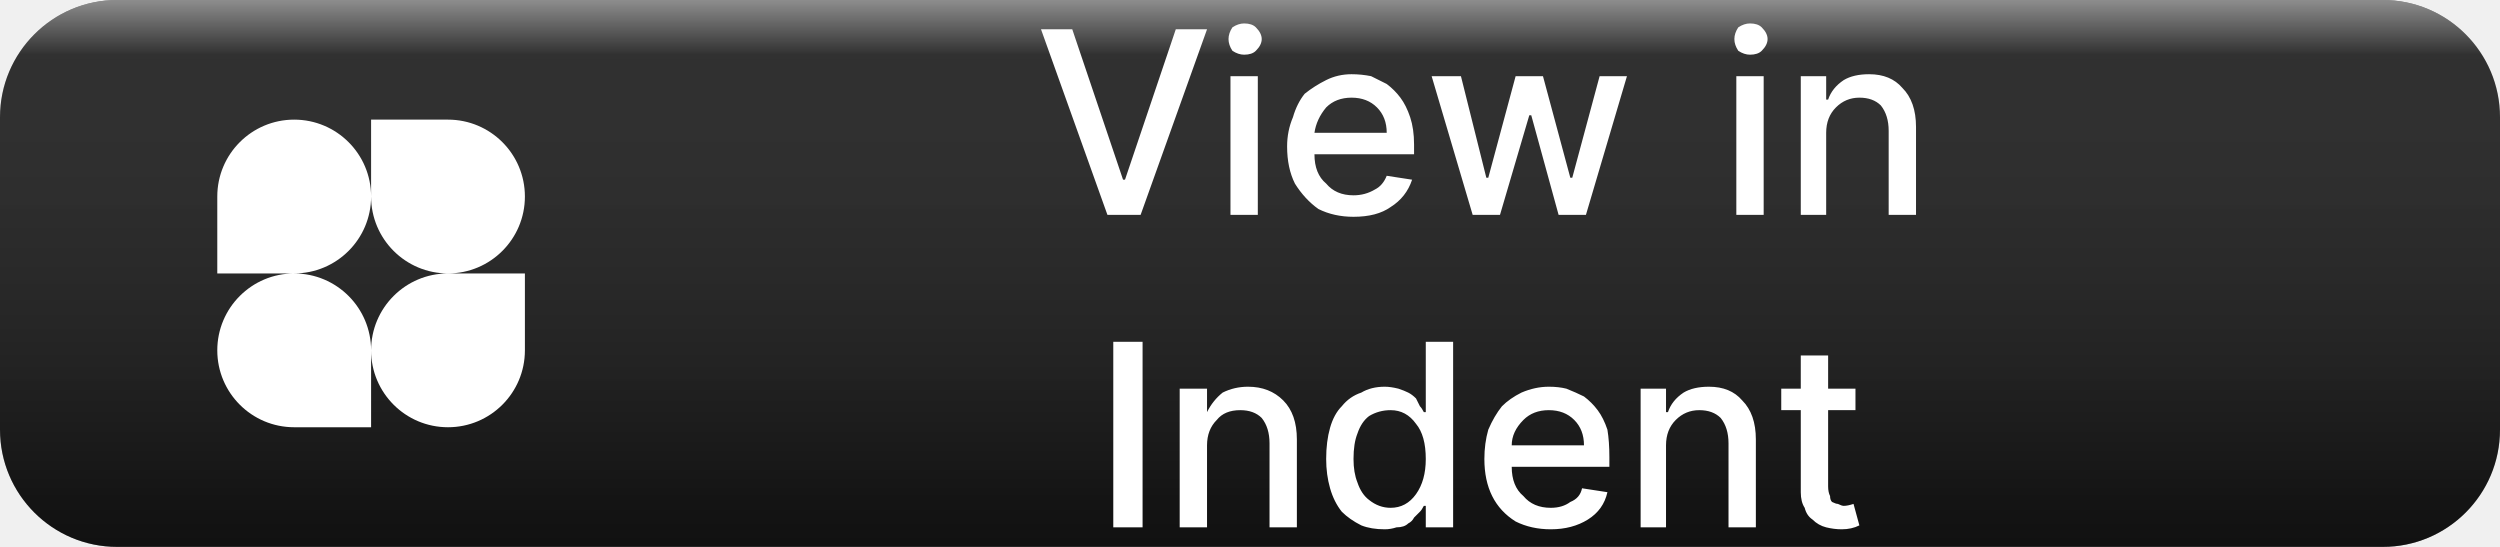
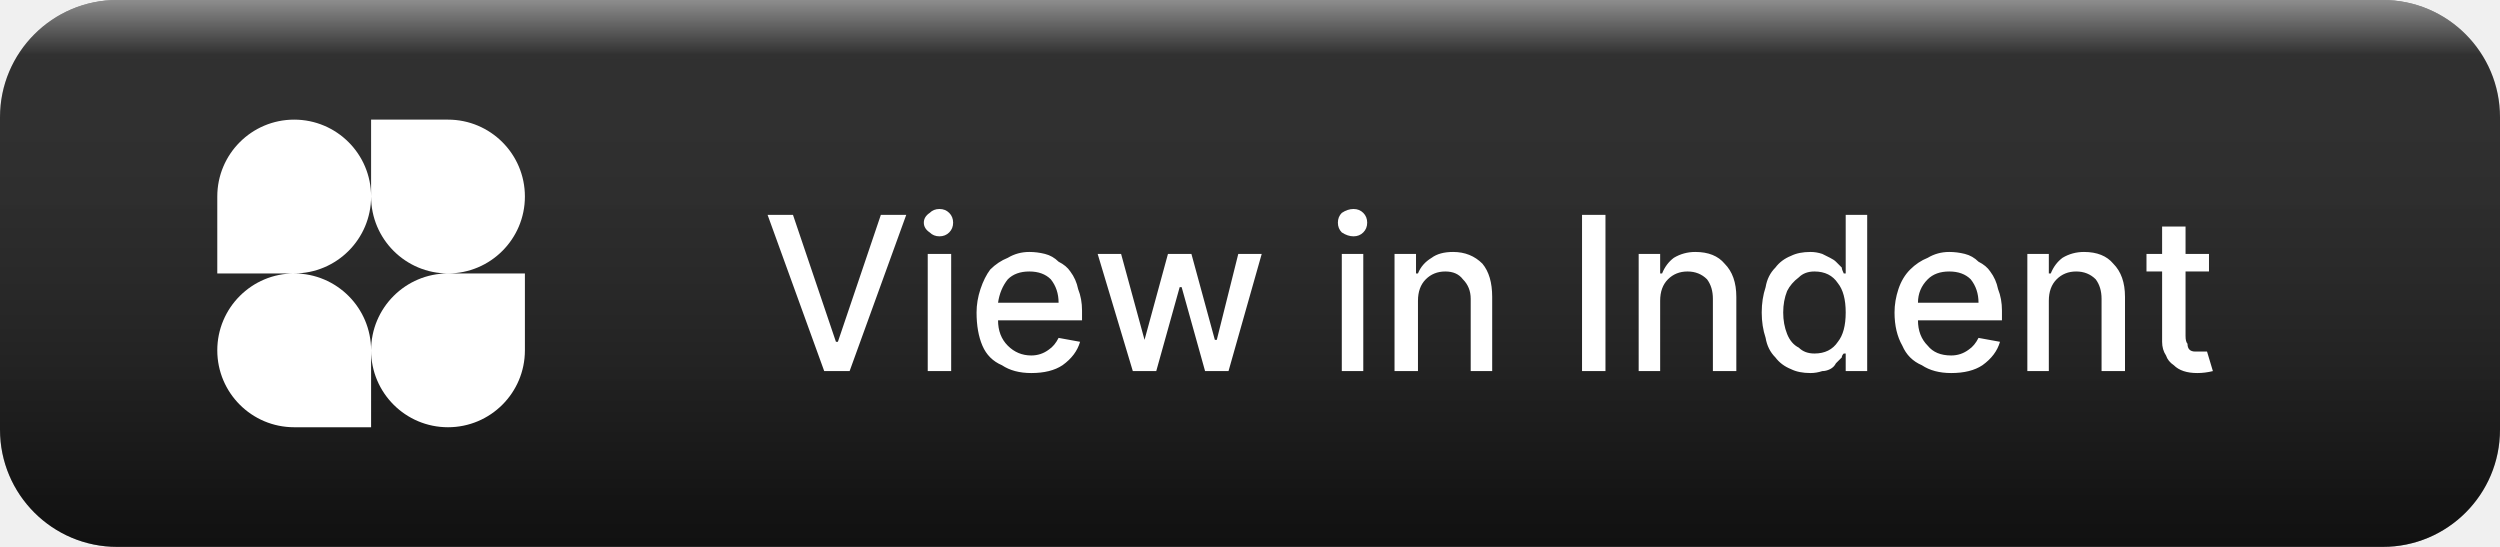
<svg xmlns="http://www.w3.org/2000/svg" role="img" aria-label="View in Indent" width="128" height="28" viewBox="0 0 128 28">
  <defs>
    <linearGradient id="shd" x1="0" y1="0" x2="0" y2="1">
      <stop offset="0" stop-color="#fff" stop-opacity=".5" />
      <stop offset=".1" stop-color="#fff" stop-opacity=".1" />
      <stop offset=".9" stop-color="#000" stop-opacity=".2" />
      <stop offset="1" stop-color="#000" stop-opacity=".35" />
    </linearGradient>
    <linearGradient id="shd-d" x1="0" y1="0" x2="0" y2="1">
      <stop offset="0" stop-color="#fff" stop-opacity=".4" />
      <stop offset=".1" stop-color="#fff" stop-opacity=".08" />
      <stop offset=".9" stop-color="#000" stop-opacity=".15" />
      <stop offset="1" stop-color="#000" stop-opacity=".3" />
    </linearGradient>
  </defs>
  <style>
    .bg { fill: #1A1A1A; }
    .shade { fill: url(#shd); }
    .fg { fill: white; }
    @media (prefers-color-scheme: dark) {
      .bg { fill: #F0F0F0; }
      .shade { fill: url(#shd-d); }
      .fg { fill: #1A1A1A; }
    }
  </style>
  <mask id="satori_om-id">
    <rect x="0" y="0" width="128" height="28" fill="#fff" />
  </mask>
  <path x="0" y="0" width="128" height="28" class="bg" d="M6,0 h116 a6,6 0 0 1 6,6 v16 a6,6 0 0 1 -6,6 h-116 a6,6 0 0 1 -6,-6 v-16 a6,6 0 0 1 6,-6" />
  <rect width="128" height="28" rx="6" class="shade" />
  <clipPath id="satori_cp-id-0">
-     <rect x="10" y="5" width="18" height="18" />
+     <rect x="15" y="5" width="18" height="18" />
  </clipPath>
  <mask id="satori_om-id-0">
-     <rect x="10" y="5" width="18" height="18" fill="#fff" />
+     <rect x="15" y="5" width="18" height="18" fill="#fff" />
  </mask>
  <g transform="translate(10, 5)">
    <svg width="18" height="18" viewBox="0 0 16 16" fill="none">
      <path fill-rule="evenodd" clip-rule="evenodd" d="M4.5 8a3.5 3.5 0 100 7H8v-3.5a3.5 3.5 0 107 0V8h-3.5a3.5 3.5 0 100-7H8v3.5a3.5 3.5 0 10-7 0V8h3.5zm0 0A3.5 3.5 0 008 4.5 3.5 3.5 0 0011.5 8 3.5 3.5 0 008 11.5 3.5 3.5 0 004.5 8z" class="fg" />
    </svg>
  </g>
  <mask id="satori_om-id-0-0">
-     <rect x="10" y="5" width="0" height="18" fill="#fff" />
+     <rect x="15" y="5" width="0" height="18" fill="#fff" />
  </mask>
  <mask id="satori_om-id-1">
-     <rect x="34" y="-2" width="84" height="32" fill="#fff" />
+     <rect x="39" y="8" width="75" height="13" fill="#fff" />
  </mask>
  <g>
-     <path class="fg" d="M53.3 1.5L54.9 1.5L57.5 9.2L57.6 9.2L60.2 1.5L61.8 1.5L58.4 11L56.7 11L53.3 1.5ZM64.4 11L63.0 11L63.0 3.9L64.4 3.9L64.4 11ZM63.7 2.8L63.7 2.8Q63.4 2.8 63.1 2.6Q62.9 2.3 62.9 2.0L62.9 2.0Q62.9 1.7 63.1 1.4Q63.4 1.2 63.7 1.2L63.7 1.2Q64.1 1.2 64.3 1.4Q64.6 1.7 64.6 2.0Q64.6 2.3 64.3 2.6Q64.1 2.8 63.7 2.8ZM69.3 11.1L69.3 11.1Q68.3 11.1 67.5 10.7Q66.8 10.2 66.3 9.4Q65.9 8.6 65.9 7.5L65.9 7.5Q65.9 6.7 66.2 6.0Q66.4 5.3 66.8 4.8Q67.3 4.4 67.9 4.1Q68.5 3.8 69.2 3.8L69.2 3.8Q69.7 3.8 70.2 3.9Q70.6 4.1 71.0 4.3Q71.4 4.6 71.7 5.0Q72.0 5.4 72.2 6.0Q72.4 6.6 72.4 7.4L72.4 7.4L72.4 7.9L67.3 7.9Q67.3 8.9 67.9 9.4Q68.4 10.0 69.3 10.0L69.3 10.0Q69.9 10.0 70.4 9.7Q70.8 9.5 71.0 9.0L71.0 9.0L72.3 9.2Q72.0 10.1 71.2 10.6Q70.5 11.1 69.3 11.1ZM67.3 6.8L67.3 6.8L71.0 6.8Q71.0 6.0 70.5 5.5Q70.0 5.0 69.2 5.0L69.2 5.0Q68.4 5.0 67.9 5.5Q67.4 6.1 67.3 6.8ZM76.8 11L75.4 11L73.3 3.9L74.8 3.9L76.1 9.1L76.2 9.1L77.6 3.9L79.0 3.9L80.4 9.1L80.5 9.1L81.9 3.9L83.3 3.9L81.2 11L79.8 11L78.4 5.9L78.3 5.9L76.8 11Z M90.3 11L88.9 11L88.9 3.9L90.3 3.9L90.3 11ZM89.6 2.8L89.6 2.8Q89.3 2.8 89.0 2.6Q88.8 2.3 88.8 2.0L88.8 2.0Q88.8 1.7 89.0 1.4Q89.3 1.2 89.6 1.2L89.6 1.2Q90.0 1.2 90.2 1.4Q90.5 1.7 90.5 2.0Q90.5 2.3 90.2 2.6Q90.0 2.8 89.6 2.8ZM93.5 6.8L93.5 6.8L93.5 11L92.2 11L92.2 3.9L93.5 3.9L93.5 5.1L93.6 5.1Q93.8 4.5 94.4 4.1Q94.9 3.8 95.7 3.8L95.7 3.8Q96.8 3.8 97.4 4.5Q98.1 5.2 98.1 6.5L98.1 6.5L98.1 11L96.7 11L96.7 6.7Q96.7 5.9 96.3 5.4Q95.9 5.0 95.2 5.0L95.2 5.0Q94.5 5.0 94.0 5.5Q93.5 6.0 93.5 6.8Z M57.0 17.5L58.5 17.5L58.5 27L57.0 27L57.0 17.5ZM61.8 22.8L61.8 22.8L61.8 27L60.4 27L60.4 19.9L61.8 19.9L61.8 21.1L61.8 21.1Q62.1 20.5 62.6 20.1Q63.2 19.8 63.9 19.8L63.9 19.8Q65.0 19.8 65.7 20.5Q66.4 21.2 66.4 22.5L66.4 22.5L66.4 27L65.0 27L65.0 22.7Q65.0 21.9 64.6 21.4Q64.2 21.0 63.5 21.0L63.5 21.0Q62.7 21.0 62.3 21.5Q61.8 22.0 61.8 22.8ZM70.9 27.1L70.9 27.1Q70.2 27.1 69.7 26.9Q69.1 26.6 68.7 26.2Q68.3 25.7 68.1 25.0Q67.9 24.3 67.9 23.5Q67.9 22.6 68.1 21.9Q68.3 21.2 68.7 20.8Q69.1 20.3 69.7 20.1Q70.2 19.8 70.9 19.8L70.9 19.8Q71.2 19.8 71.6 19.9Q71.9 20.0 72.1 20.1Q72.3 20.2 72.5 20.4Q72.6 20.6 72.7 20.8Q72.8 20.9 72.9 21.1L72.9 21.1L73.0 21.1L73.0 17.5L74.4 17.5L74.4 27L73.0 27L73.0 25.9L72.9 25.9Q72.8 26.1 72.7 26.2Q72.6 26.3 72.4 26.5Q72.3 26.7 72.1 26.8Q71.9 27.0 71.5 27.0Q71.2 27.1 70.9 27.1ZM71.2 26.0L71.2 26.0Q72.0 26.0 72.5 25.3Q73.0 24.6 73.0 23.5L73.0 23.5Q73.0 22.3 72.5 21.7Q72.0 21.0 71.2 21.0L71.2 21.0Q70.6 21.0 70.1 21.3Q69.7 21.6 69.5 22.2Q69.3 22.7 69.3 23.5L69.3 23.5Q69.3 24.2 69.5 24.7Q69.7 25.3 70.1 25.6Q70.6 26.0 71.2 26.0ZM79.4 27.1L79.4 27.1Q78.4 27.1 77.6 26.7Q76.8 26.2 76.4 25.4Q76.0 24.6 76.0 23.5L76.0 23.5Q76.0 22.7 76.2 22.0Q76.5 21.3 76.9 20.8Q77.3 20.4 77.9 20.1Q78.6 19.8 79.3 19.8L79.3 19.8Q79.8 19.8 80.2 19.9Q80.7 20.1 81.1 20.3Q81.5 20.6 81.8 21.0Q82.1 21.4 82.3 22.0Q82.4 22.6 82.4 23.4L82.4 23.4L82.4 23.9L77.4 23.9Q77.4 24.9 78.0 25.4Q78.5 26.0 79.4 26.0L79.4 26.0Q80.0 26.0 80.4 25.7Q80.9 25.5 81.0 25.0L81.0 25.0L82.3 25.2Q82.1 26.1 81.3 26.6Q80.5 27.1 79.4 27.1ZM77.4 22.8L77.4 22.8L81.1 22.8Q81.1 22.0 80.6 21.5Q80.1 21.0 79.3 21.0L79.3 21.0Q78.5 21.0 78.0 21.5Q77.4 22.1 77.4 22.8ZM85.3 22.8L85.3 22.8L85.3 27L84.0 27L84.0 19.9L85.3 19.9L85.3 21.1L85.4 21.1Q85.6 20.5 86.2 20.1Q86.7 19.8 87.5 19.8L87.5 19.8Q88.6 19.8 89.2 20.5Q89.9 21.2 89.9 22.5L89.9 22.5L89.9 27L88.5 27L88.5 22.7Q88.5 21.9 88.1 21.4Q87.7 21.0 87.0 21.0L87.0 21.0Q86.3 21.0 85.8 21.5Q85.3 22.0 85.3 22.8ZM93.6 19.9L95.0 19.9L95.0 21.0L93.6 21.0L93.6 24.9Q93.6 25.2 93.7 25.4Q93.7 25.6 93.8 25.7Q94.0 25.8 94.1 25.8Q94.3 25.9 94.4 25.9Q94.6 25.9 94.9 25.8L94.9 25.8L95.2 26.9Q94.8 27.1 94.3 27.1L94.3 27.1Q93.9 27.1 93.5 27.0Q93.1 26.9 92.8 26.6Q92.5 26.4 92.4 26.0Q92.2 25.7 92.2 25.2L92.2 25.2L92.2 21.0L91.2 21.0L91.2 19.9L92.2 19.9L92.2 18.2L93.6 18.2L93.6 19.9Z " />
+     <path class="fg" d="M39.3 11L40.6 11L42.8 17.5L42.9 17.5L45.1 11L46.4 11L43.5 19L42.2 19L39.3 11ZM48.7 19L47.5 19L47.5 13L48.7 13L48.7 19ZM48.1 12.1L48.1 12.1Q47.8 12.1 47.6 11.9Q47.3 11.7 47.3 11.4L47.3 11.4Q47.3 11.1 47.6 10.9Q47.8 10.7 48.1 10.7L48.1 10.7Q48.4 10.7 48.6 10.9Q48.8 11.1 48.8 11.4Q48.8 11.7 48.6 11.9Q48.4 12.1 48.1 12.1ZM52.8 19.1L52.8 19.1Q51.9 19.1 51.3 18.7Q50.6 18.4 50.3 17.7Q50.0 17.0 50.0 16.0L50.0 16.0Q50.0 15.4 50.2 14.8Q50.4 14.2 50.7 13.8Q51.1 13.4 51.6 13.2Q52.1 12.9 52.7 12.9L52.7 12.9Q53.1 12.9 53.5 13.0Q53.9 13.1 54.2 13.4Q54.6 13.6 54.8 13.9Q55.1 14.3 55.2 14.8Q55.4 15.3 55.4 15.9L55.4 15.9L55.4 16.4L51.1 16.4Q51.1 17.2 51.6 17.7Q52.1 18.2 52.8 18.2L52.8 18.2Q53.3 18.2 53.7 17.9Q54.0 17.7 54.2 17.3L54.2 17.3L55.3 17.5Q55.1 18.2 54.4 18.7Q53.8 19.1 52.8 19.1ZM51.1 15.5L51.1 15.5L54.2 15.5Q54.2 14.8 53.8 14.3Q53.4 13.9 52.7 13.9L52.7 13.9Q52.0 13.9 51.6 14.3Q51.2 14.8 51.1 15.5ZM59.2 19L58.0 19L56.2 13L57.4 13L58.6 17.4L58.6 17.4L59.8 13L61.0 13L62.2 17.4L62.3 17.4L63.4 13L64.6 13L62.9 19L61.7 19L60.5 14.7L60.4 14.7L59.2 19Z M69.8 19L68.7 19L68.7 13L69.8 13L69.8 19ZM69.3 12.1L69.3 12.1Q69.0 12.1 68.7 11.9Q68.5 11.7 68.5 11.4L68.5 11.4Q68.5 11.1 68.7 10.9Q69.0 10.7 69.3 10.7L69.3 10.7Q69.6 10.7 69.8 10.9Q70 11.1 70 11.4Q70 11.7 69.8 11.9Q69.6 12.1 69.3 12.1ZM72.6 15.4L72.6 15.4L72.6 19L71.4 19L71.4 13L72.5 13L72.5 14.0L72.6 14.0Q72.8 13.5 73.3 13.2Q73.7 12.9 74.4 12.9L74.4 12.9Q75.3 12.9 75.9 13.5Q76.4 14.1 76.4 15.2L76.4 15.2L76.4 19L75.3 19L75.3 15.3Q75.3 14.7 74.9 14.3Q74.6 13.9 74.0 13.9L74.0 13.9Q73.4 13.9 73.0 14.3Q72.6 14.7 72.6 15.4Z M81.0 11L82.2 11L82.2 19L81.0 19L81.0 11ZM85.0 15.4L85.0 15.4L85.0 19L83.9 19L83.9 13L85.0 13L85.0 14.0L85.1 14.0Q85.3 13.5 85.7 13.2Q86.2 12.9 86.8 12.9L86.8 12.9Q87.8 12.9 88.3 13.5Q88.9 14.1 88.9 15.2L88.9 15.2L88.9 19L87.7 19L87.7 15.3Q87.7 14.7 87.4 14.3Q87.0 13.9 86.4 13.9L86.4 13.9Q85.8 13.9 85.4 14.3Q85.0 14.7 85.0 15.4ZM92.7 19.1L92.7 19.1Q92.1 19.1 91.7 18.9Q91.2 18.7 90.9 18.3Q90.5 17.9 90.4 17.3Q90.2 16.7 90.2 16.0Q90.2 15.3 90.4 14.7Q90.5 14.1 90.9 13.7Q91.2 13.3 91.7 13.1Q92.1 12.9 92.7 12.9L92.7 12.9Q93.0 12.9 93.3 13Q93.5 13.1 93.7 13.2Q93.9 13.3 94.0 13.4Q94.2 13.6 94.3 13.7Q94.3 13.8 94.4 14.0L94.4 14.0L94.5 14.0L94.5 11L95.6 11L95.6 19L94.5 19L94.5 18.1L94.4 18.1Q94.3 18.2 94.3 18.3Q94.2 18.4 94.0 18.6Q93.9 18.8 93.7 18.9Q93.5 19.0 93.3 19.0Q93.0 19.1 92.7 19.1ZM92.9 18.1L92.9 18.1Q93.7 18.1 94.1 17.5Q94.5 17.0 94.5 16L94.5 16Q94.5 15.0 94.1 14.5Q93.7 13.9 92.9 13.9L92.9 13.9Q92.4 13.9 92.1 14.2Q91.7 14.5 91.5 14.9Q91.3 15.4 91.3 16L91.3 16Q91.3 16.6 91.5 17.1Q91.7 17.6 92.1 17.8Q92.4 18.1 92.9 18.1ZM99.9 19.1L99.9 19.1Q99.0 19.1 98.4 18.7Q97.7 18.4 97.4 17.7Q97.0 17.0 97.0 16.0L97.0 16.0Q97.0 15.4 97.2 14.8Q97.4 14.2 97.8 13.8Q98.2 13.4 98.7 13.2Q99.2 12.9 99.8 12.9L99.8 12.9Q100.2 12.9 100.6 13.0Q101.0 13.1 101.3 13.4Q101.7 13.6 101.9 13.9Q102.2 14.3 102.3 14.8Q102.5 15.3 102.5 15.9L102.5 15.9L102.5 16.4L98.2 16.4Q98.2 17.2 98.7 17.7Q99.1 18.2 99.9 18.2L99.9 18.2Q100.4 18.2 100.8 17.9Q101.1 17.7 101.3 17.3L101.3 17.3L102.4 17.5Q102.2 18.2 101.5 18.7Q100.9 19.1 99.9 19.1ZM98.2 15.5L98.2 15.5L101.3 15.5Q101.3 14.8 100.9 14.3Q100.5 13.9 99.8 13.9L99.8 13.9Q99.1 13.9 98.7 14.3Q98.2 14.8 98.2 15.5ZM104.9 15.4L104.9 15.4L104.9 19L103.8 19L103.8 13L104.9 13L104.9 14.0L105.0 14.0Q105.2 13.5 105.6 13.2Q106.1 12.9 106.7 12.9L106.7 12.9Q107.7 12.9 108.2 13.5Q108.8 14.1 108.8 15.2L108.8 15.2L108.8 19L107.6 19L107.6 15.3Q107.6 14.7 107.3 14.3Q106.9 13.9 106.3 13.9L106.3 13.9Q105.7 13.9 105.3 14.3Q104.9 14.7 104.9 15.4ZM111.9 13L113.1 13L113.1 13.9L111.9 13.9L111.9 17.2Q111.9 17.5 112.0 17.6Q112.0 17.8 112.1 17.9Q112.2 18.0 112.4 18.0Q112.5 18.0 112.6 18.0Q112.8 18.0 113.0 18.0L113.0 18.0L113.3 19.0Q112.9 19.1 112.5 19.1L112.5 19.1Q112.1 19.1 111.8 19.0Q111.5 18.9 111.3 18.7Q111.0 18.5 110.9 18.2Q110.7 17.9 110.7 17.5L110.7 17.5L110.7 13.9L109.9 13.9L109.9 13L110.7 13L110.7 11.6L111.9 11.6L111.9 13Z " />
  </g>
</svg>
